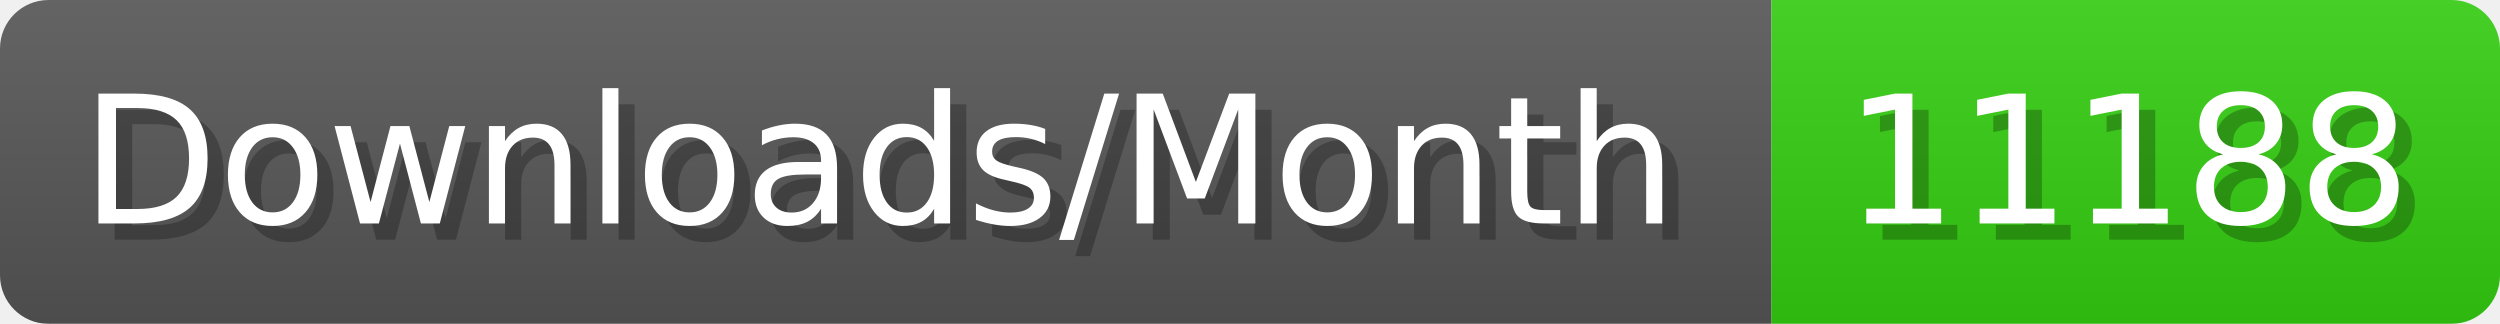
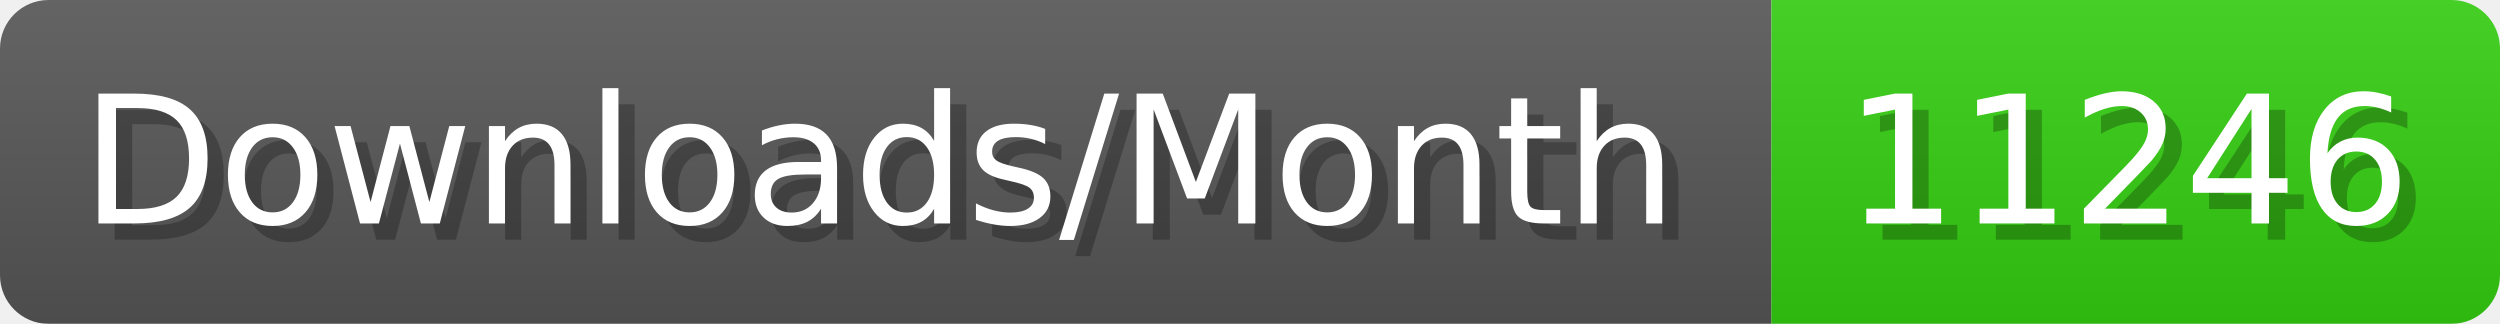
- <svg xmlns="http://www.w3.org/2000/svg" width="154.4" height="20" viewBox="0 0 1544 200" role="img" aria-label="Downloads/Month: 11188">
+ <svg xmlns="http://www.w3.org/2000/svg" width="154.4" height="20" viewBox="0 0 1544 200" role="img" aria-label="Downloads/Month: 11246">
  <linearGradient id="YlXUI" x2="0" y2="100%">
    <stop offset="0" stop-opacity=".1" stop-color="#EEE" />
    <stop offset="1" stop-opacity=".1" />
  </linearGradient>
  <mask id="JHhop">
    <rect width="1544" height="200" rx="30" fill="#FFF" />
  </mask>
  <g mask="url(#JHhop)">
    <rect width="1094" height="200" fill="#555" />
    <rect width="450" height="200" fill="#3C1" x="1094" />
    <rect width="1544" height="200" fill="url(#YlXUI)" />
  </g>
  <g aria-hidden="true" fill="#fff" text-anchor="start" font-family="Verdana,DejaVu Sans,sans-serif" font-size="110">
    <text x="60" y="148" textLength="994" fill="#000" opacity="0.25">Downloads/Month</text>
    <text x="50" y="138" textLength="994">Downloads/Month</text>
-     <text x="1149" y="148" textLength="350" fill="#000" opacity="0.25">11188</text>
-     <text x="1139" y="138" textLength="350">11188</text>
+     <text x="1149" y="148" textLength="350" fill="#000" opacity="0.25">11246</text>
+     <text x="1139" y="138" textLength="350">11246</text>
  </g>
</svg>
